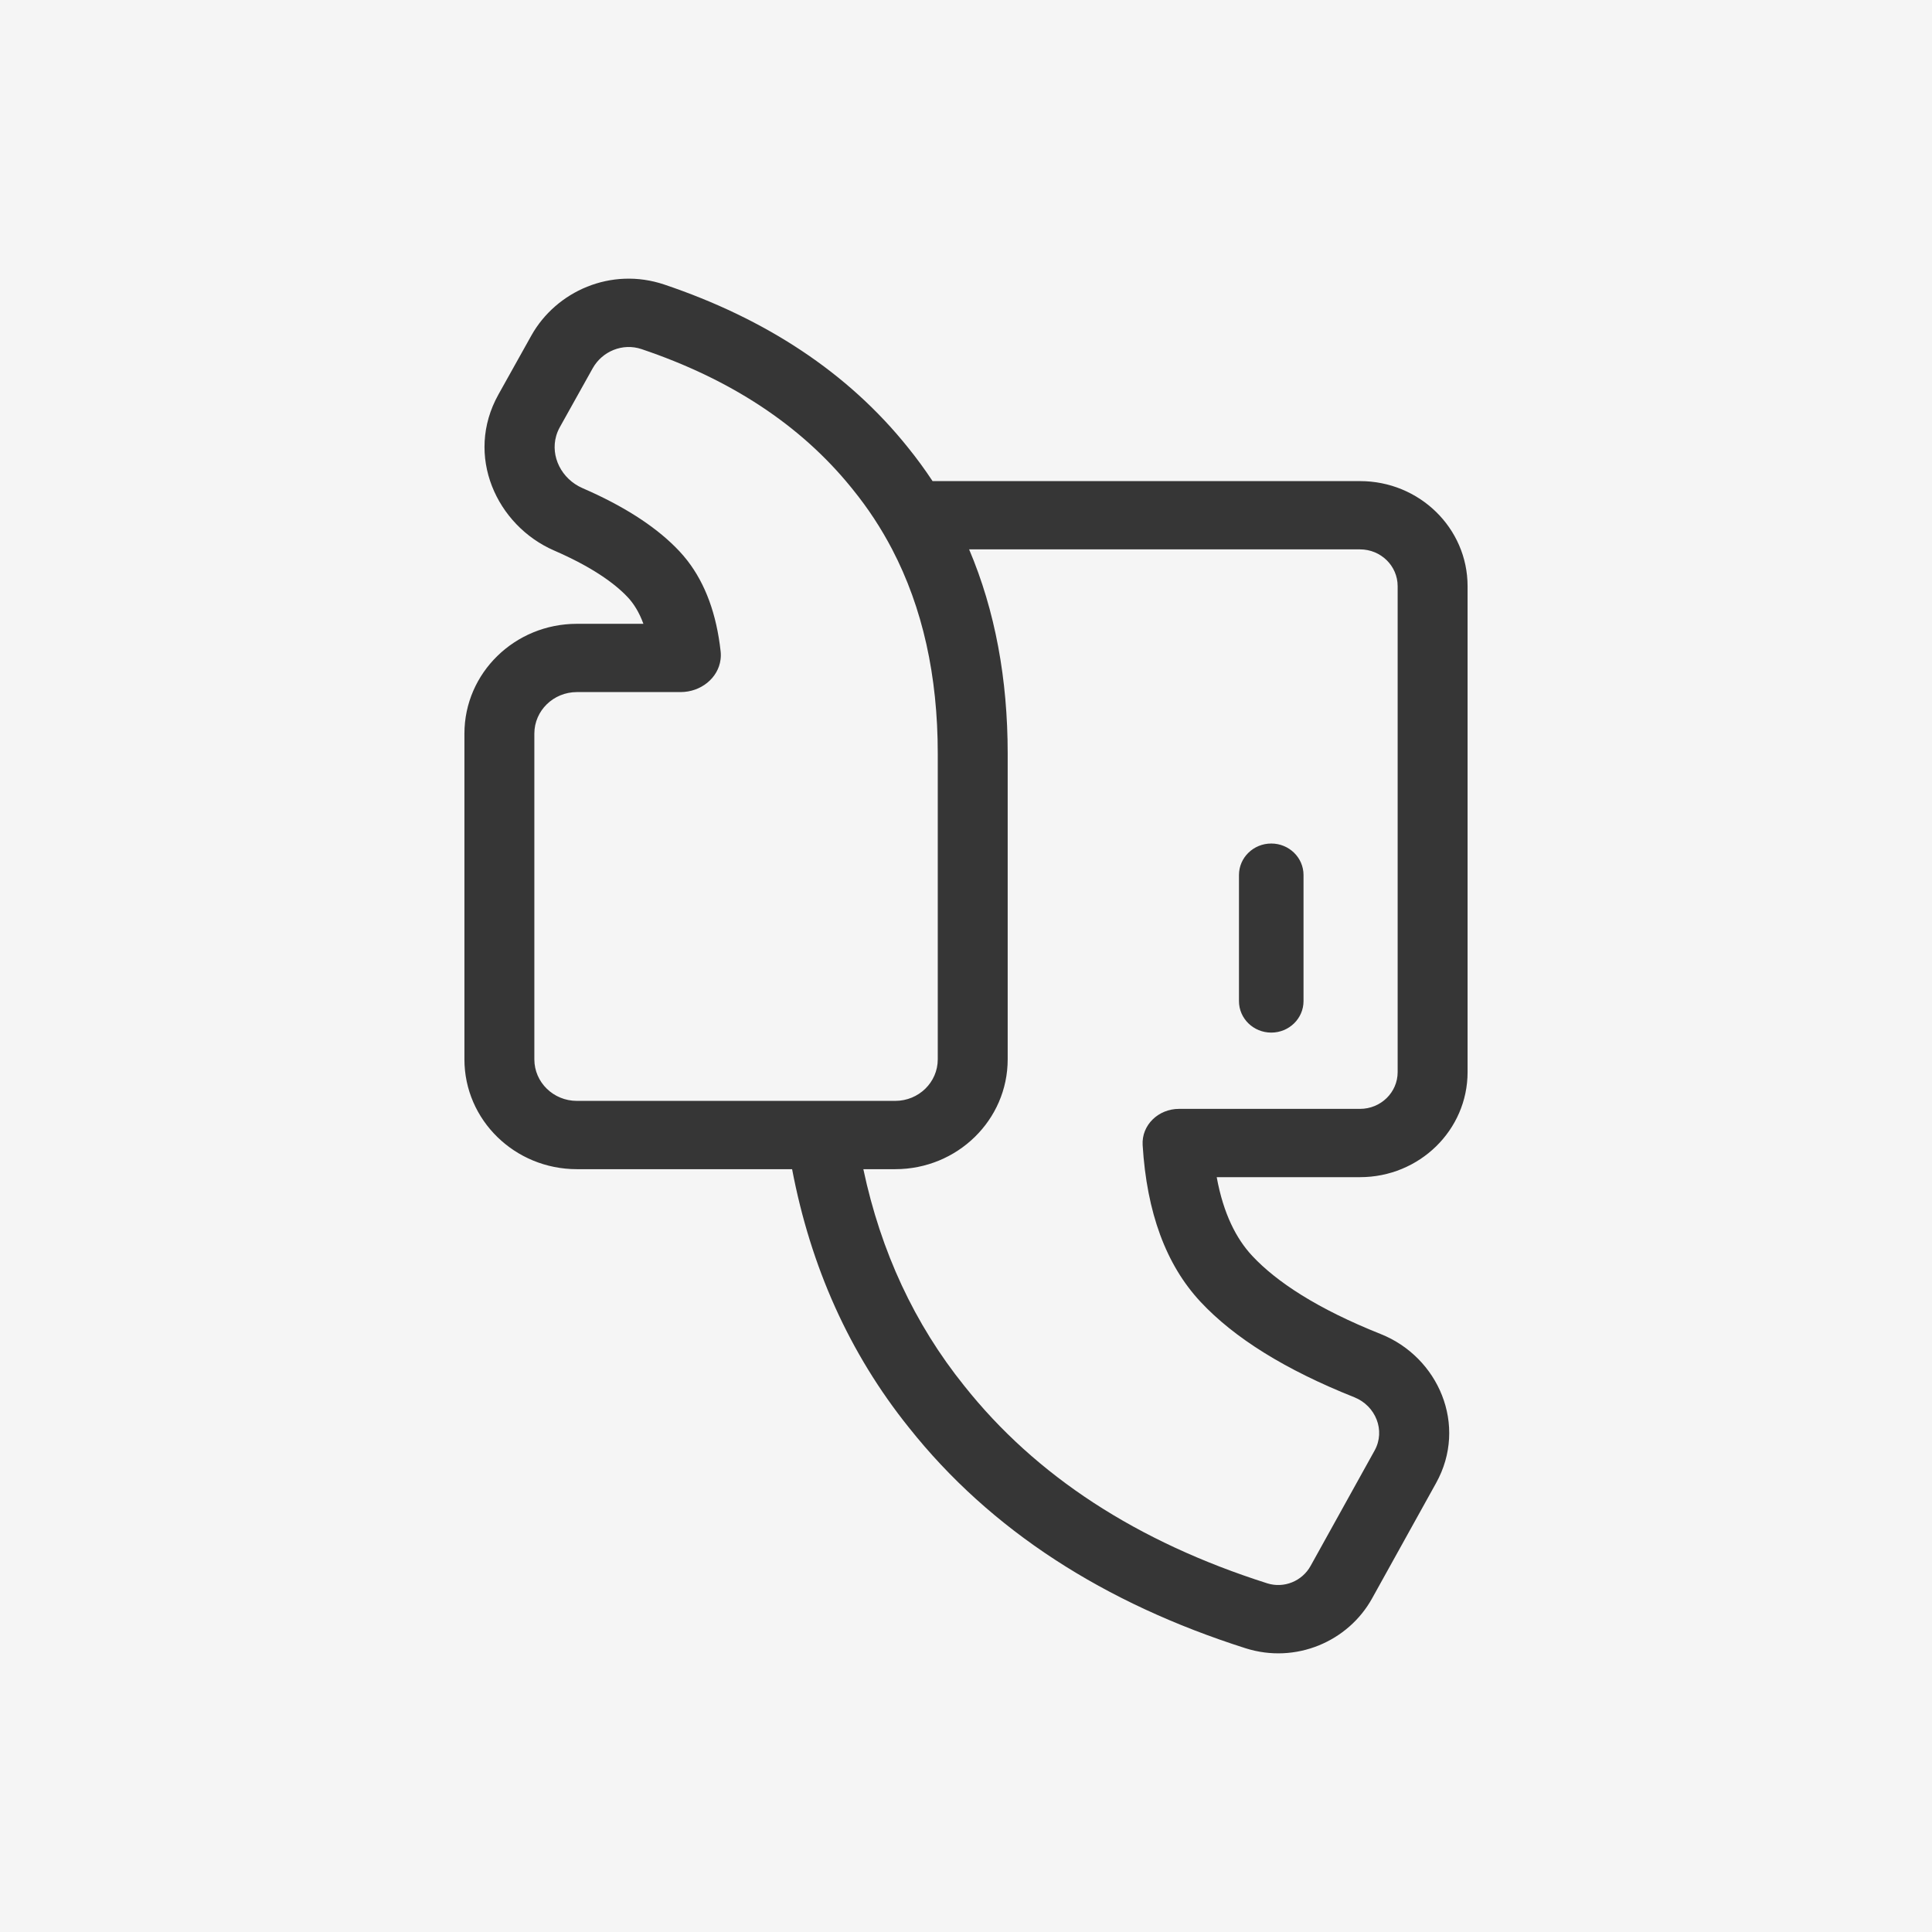
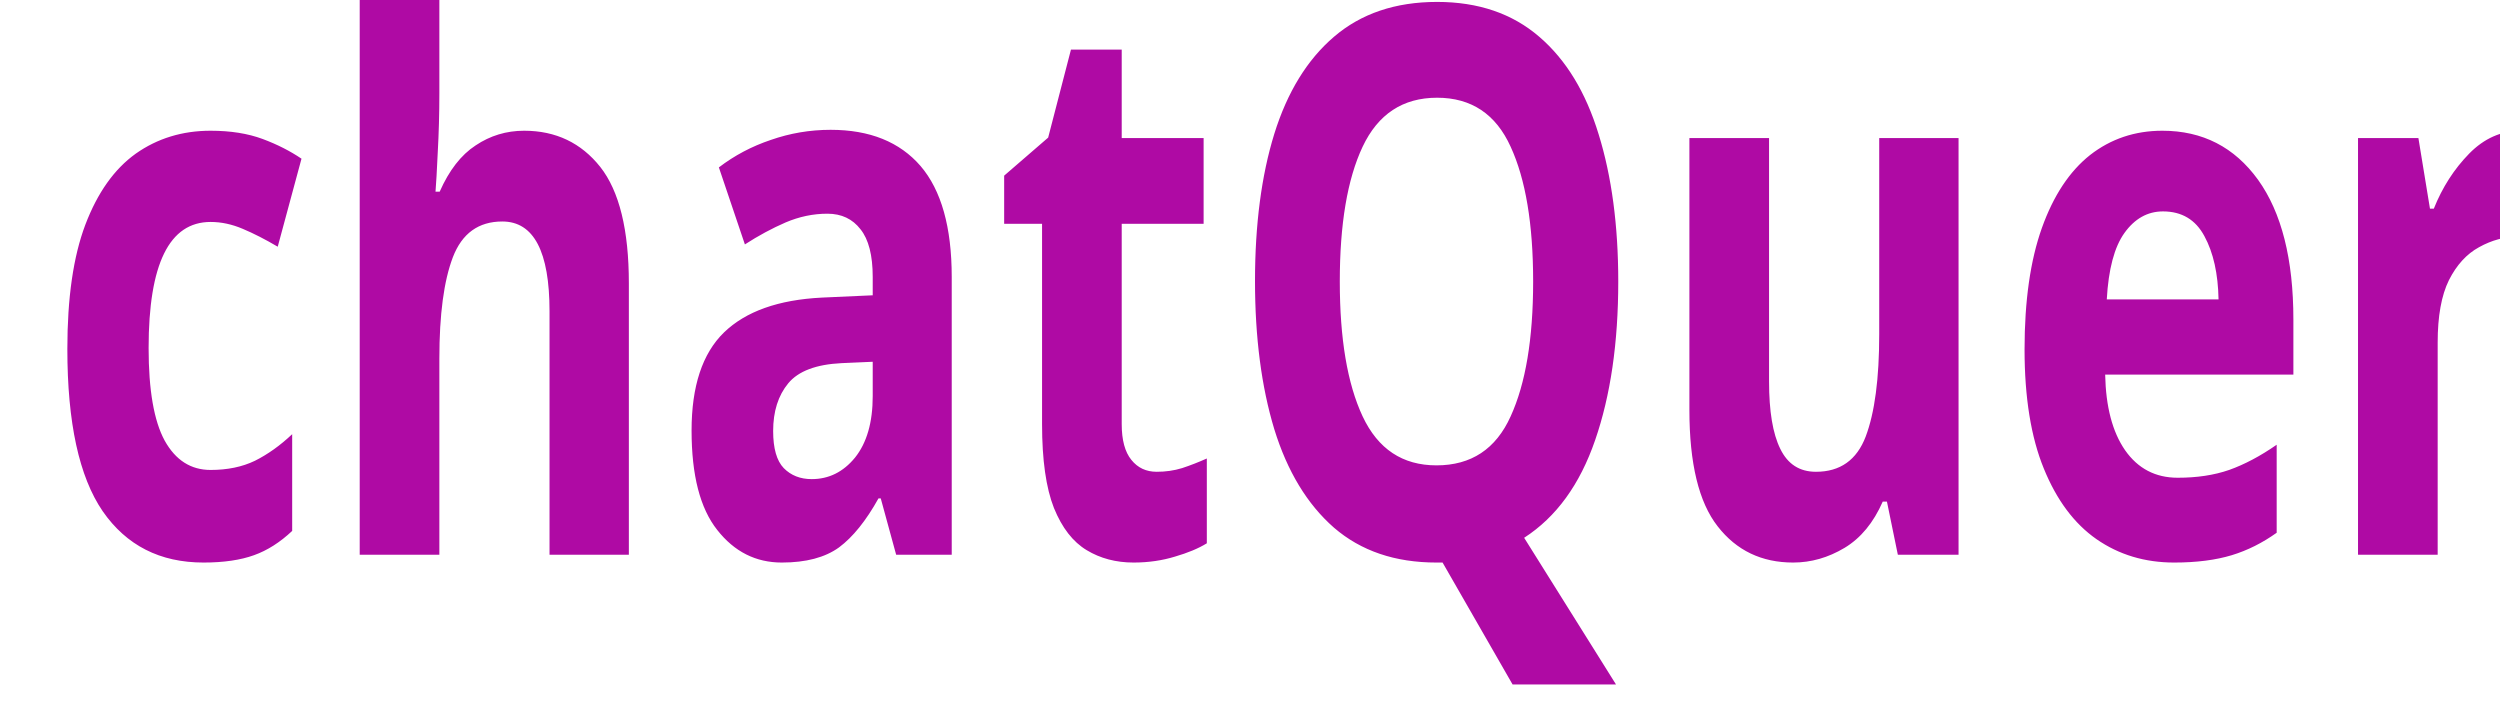
- <svg xmlns="http://www.w3.org/2000/svg" width="104" height="104" viewBox="0 0 104 104" fill="none">
-   <rect width="104" height="104" fill="#F5F5F5" />
-   <path d="M68.432 45.407C67.472 45.407 66.694 46.166 66.694 47.103V53.889C66.694 54.826 67.472 55.585 68.432 55.585C69.391 55.585 70.169 54.826 70.169 53.889V47.103C70.169 46.166 69.391 45.407 68.432 45.407Z" fill="#363636" />
-   <path fill-rule="evenodd" clip-rule="evenodd" d="M25 57.025L25 39.491C25 36.226 27.71 33.58 31.054 33.58H34.635C34.399 32.935 34.101 32.48 33.794 32.152C33.065 31.375 31.82 30.5 29.829 29.635C26.738 28.292 24.994 24.526 26.831 21.235L28.6 18.067C29.933 15.679 32.895 14.352 35.761 15.318C41.199 17.15 45.642 20.045 48.881 24.095C49.353 24.678 49.792 25.28 50.2 25.898H73.209C76.407 25.898 79 28.43 79 31.553V57.712C79 60.835 76.407 63.367 73.209 63.367H65.496C65.858 65.35 66.558 66.691 67.404 67.599C68.713 69.003 70.918 70.455 74.322 71.811C77.425 73.047 79.033 76.717 77.305 79.832L73.857 86.047C72.576 88.358 69.751 89.586 67.044 88.724C59.44 86.303 53.326 82.383 48.935 76.856C45.709 72.842 43.636 68.174 42.639 62.937H31.054C27.71 62.937 25 60.29 25 57.025ZM46.474 62.937C47.418 67.383 49.228 71.269 51.903 74.596C55.757 79.45 61.192 82.995 68.211 85.229C69.116 85.518 70.094 85.114 70.548 84.296L73.996 78.081C74.591 77.008 74.057 75.675 72.901 75.214C69.203 73.742 66.443 72.028 64.621 70.073C62.768 68.085 61.73 65.275 61.509 61.641C61.444 60.561 62.357 59.691 63.465 59.691H73.209C74.329 59.691 75.236 58.805 75.236 57.712V31.553C75.236 30.459 74.329 29.573 73.209 29.573H52.168C53.572 32.881 54.244 36.565 54.244 40.56L54.244 57.025C54.244 60.29 51.534 62.937 48.19 62.937H46.474ZM48.026 29.573C49.662 32.71 50.48 36.372 50.48 40.56L50.48 57.025C50.48 58.26 49.455 59.261 48.19 59.261H31.054C29.789 59.261 28.764 58.26 28.764 57.025L28.764 39.491C28.764 38.256 29.789 37.255 31.054 37.255H36.632C37.727 37.255 38.662 36.501 38.788 35.499C38.806 35.355 38.808 35.207 38.791 35.056C38.569 33.058 37.974 31.434 37.007 30.183C36.868 30.004 36.723 29.833 36.569 29.669C35.452 28.479 33.856 27.41 31.78 26.464C31.642 26.401 31.502 26.339 31.359 26.277C30.227 25.785 29.621 24.57 29.941 23.461C29.987 23.302 30.051 23.146 30.136 22.994L31.904 19.826C32.418 18.907 33.519 18.451 34.533 18.792C39.333 20.41 43.089 22.885 45.802 26.218C45.842 26.267 45.881 26.316 45.92 26.365C46.73 27.365 47.432 28.435 48.026 29.573Z" fill="#363636" />
+ <svg xmlns="http://www.w3.org/2000/svg" width="209" height="60" fill="none">
+   <g>
+     <text font-weight="bold" transform="matrix(1.71845 0 0 2.45265 -100.544 -19.0394)" stroke="null" xml:space="preserve" text-anchor="start" font-family="Noto Sans JP" font-size="26" id="svg_10" y="26.673" x="60.612" fill="#af0aa4">chatQuery</text>
+   </g>
</svg>
